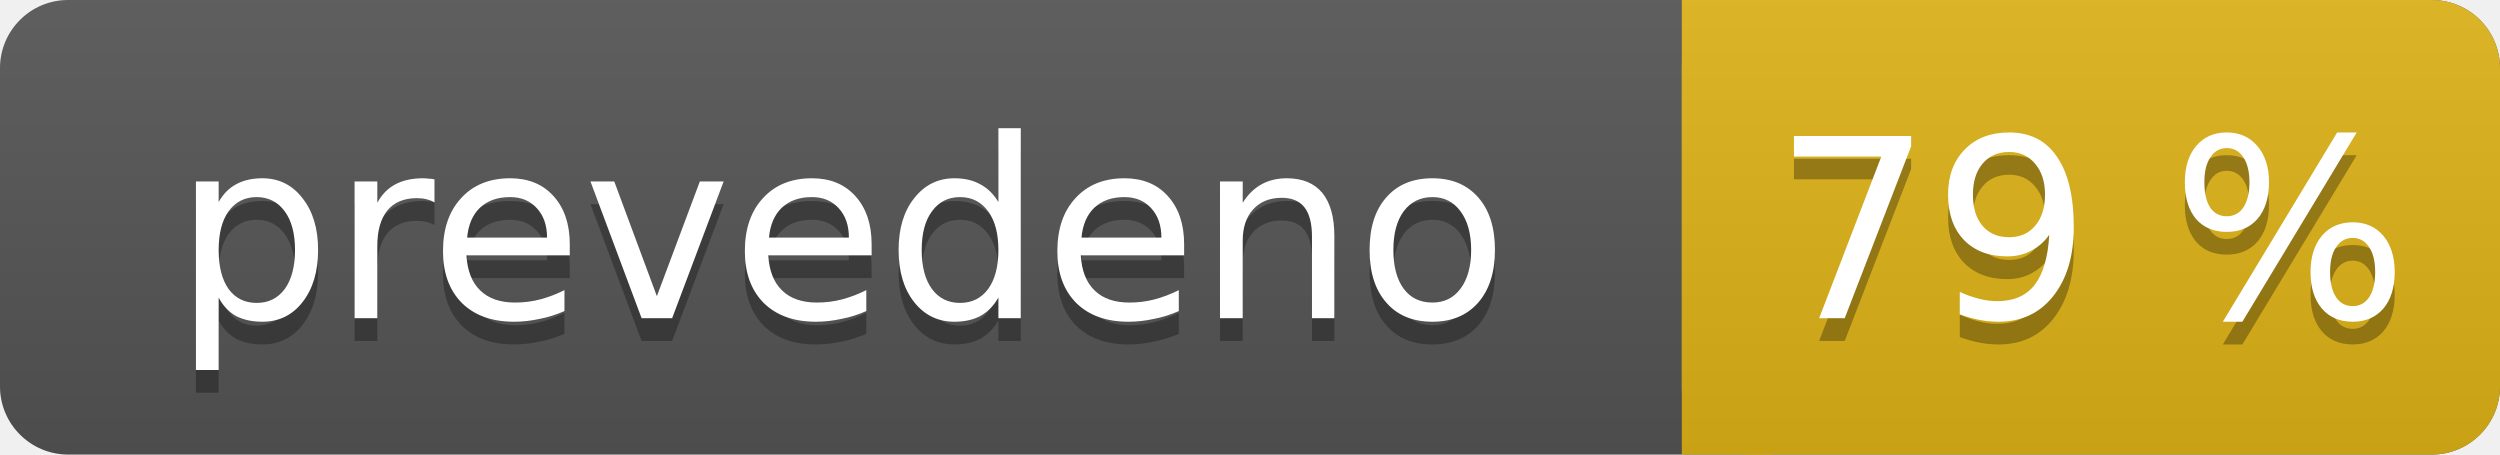
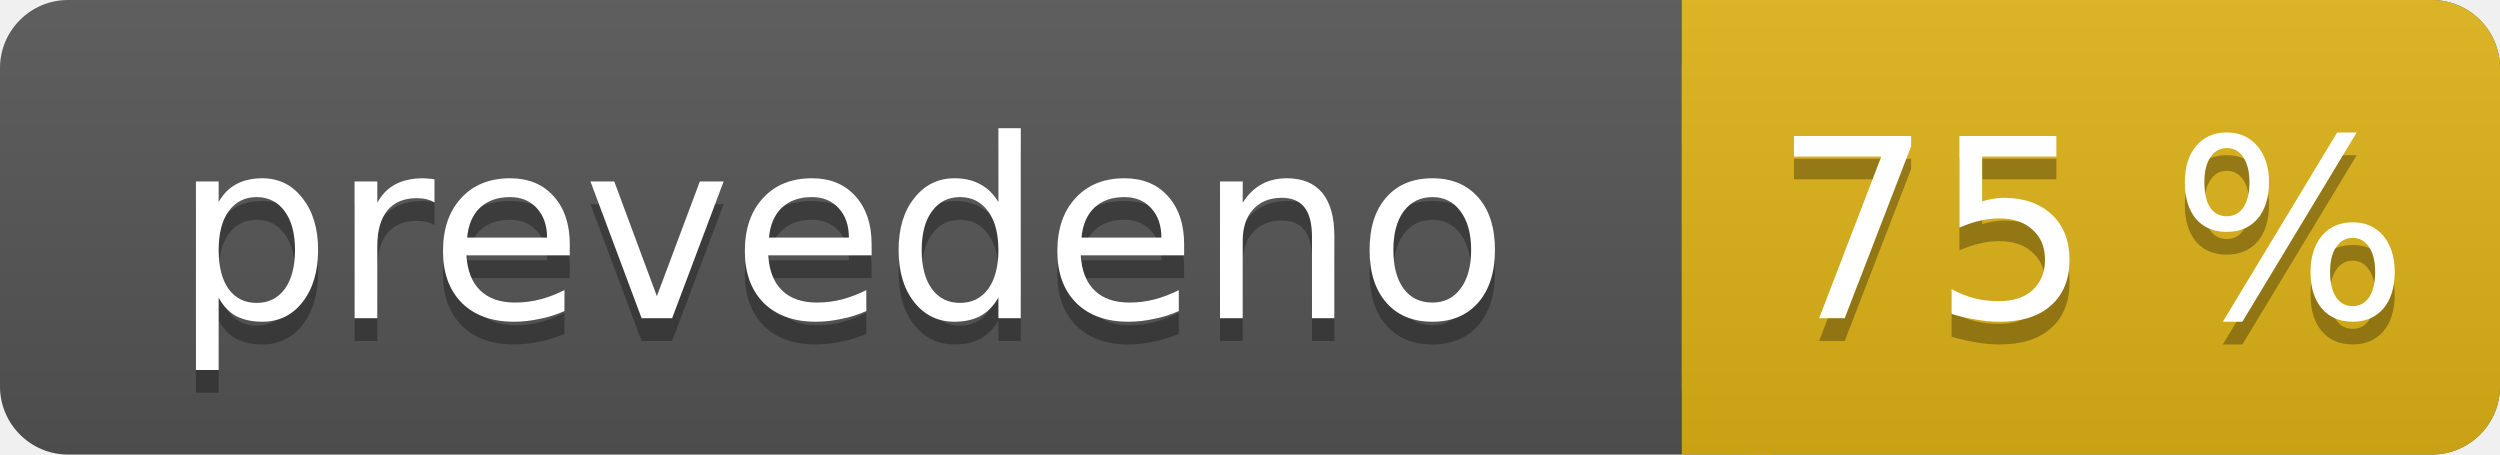
- <svg xmlns="http://www.w3.org/2000/svg" width="110" height="20" xml:lang="en" role="img" aria-label="prevedeno 79 %">
+ <svg xmlns="http://www.w3.org/2000/svg" width="110" height="20" xml:lang="en" role="img" aria-label="prevedeno 75 %">
  <linearGradient id="a" x2="0" y2="100%">
    <stop offset="0" stop-color="#bbb" stop-opacity=".1" />
    <stop offset="1" stop-opacity=".1" />
  </linearGradient>
  <rect width="110" height="20" fill="#555" rx="3" />
  <rect width="36" height="20" x="74" fill="#dfb317" rx="3" />
  <path fill="#dfb317" d="M74 0h4v20h-4z" />
  <rect width="110" height="20" fill="url(#a)" rx="3" />
  <g fill="#fff" font-family="Source Sans,Kurinto Sans,DejaVu Sans,Verdana,Geneva,sans-serif" font-size="11" text-anchor="middle">
    <text x="37" y="15" fill="#010101" fill-opacity=".3">prevedeno</text>
    <text x="37" y="14">prevedeno</text>
-     <text x="92" y="15" fill="#010101" fill-opacity=".3">79 %</text>
-     <text x="92" y="14">79 %</text>
+     <text x="92" y="15" fill="#010101" fill-opacity=".3">75 %</text>
+     <text x="92" y="14">75 %</text>
  </g>
</svg>
